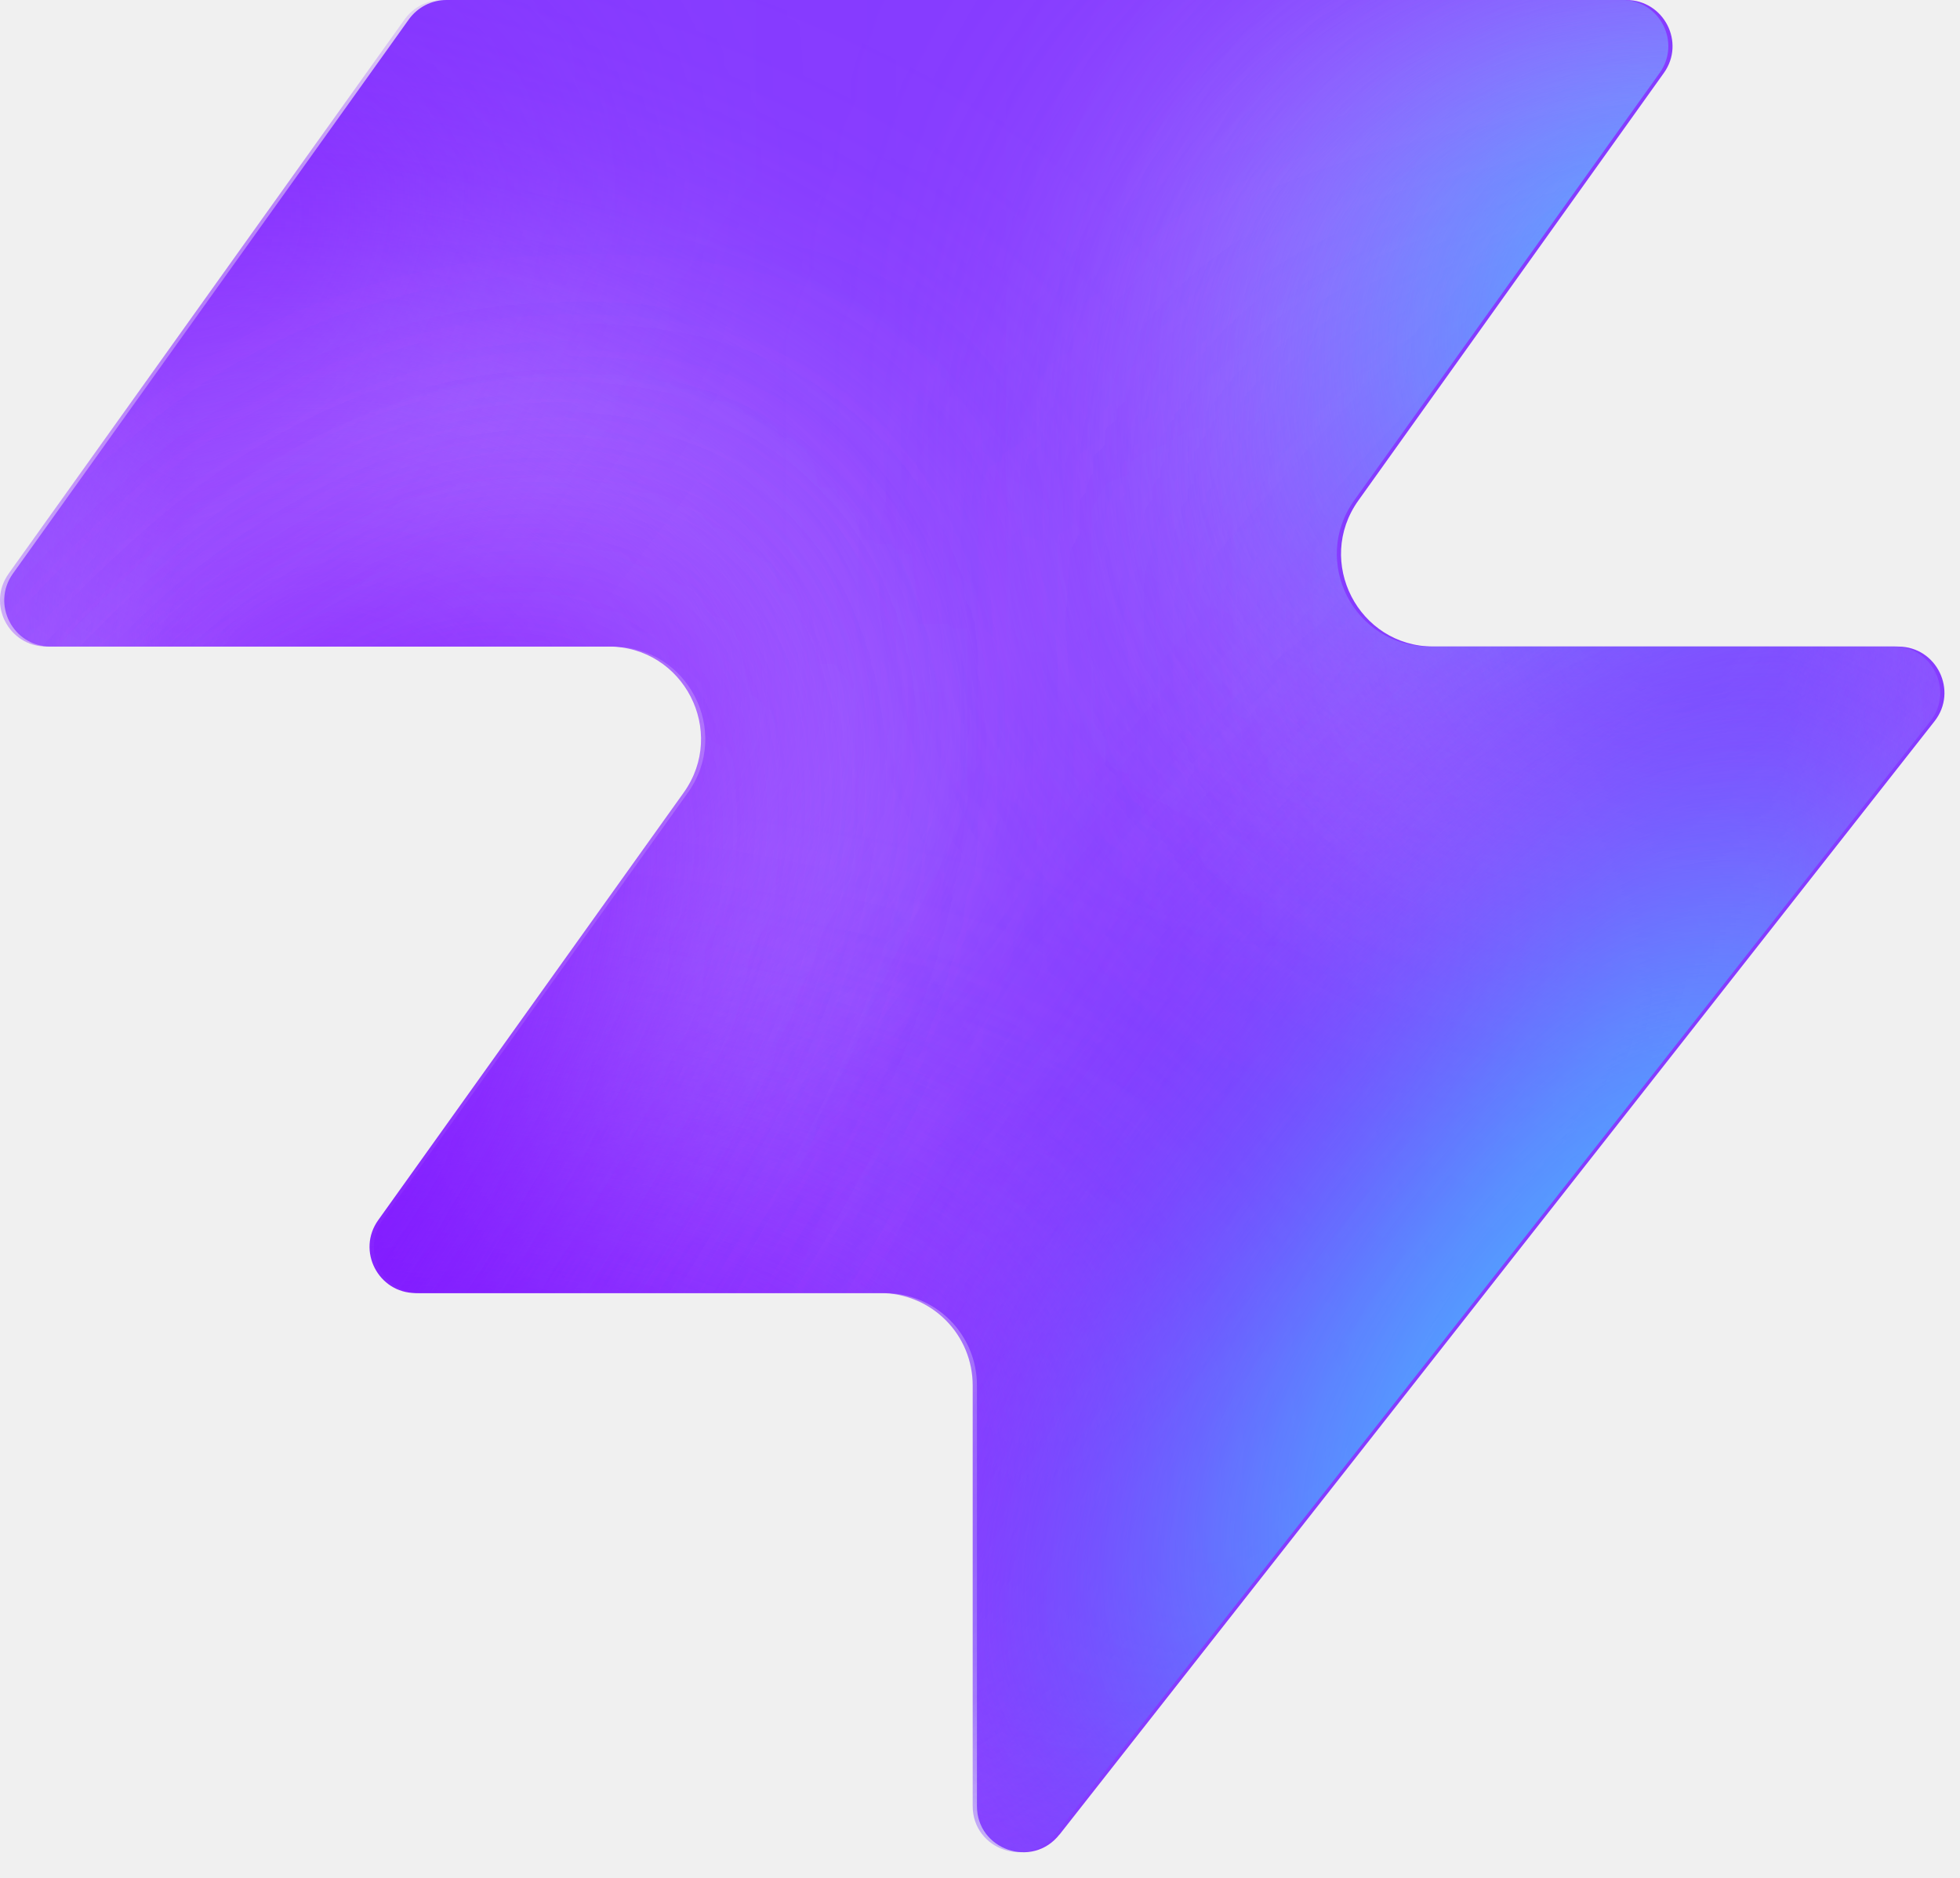
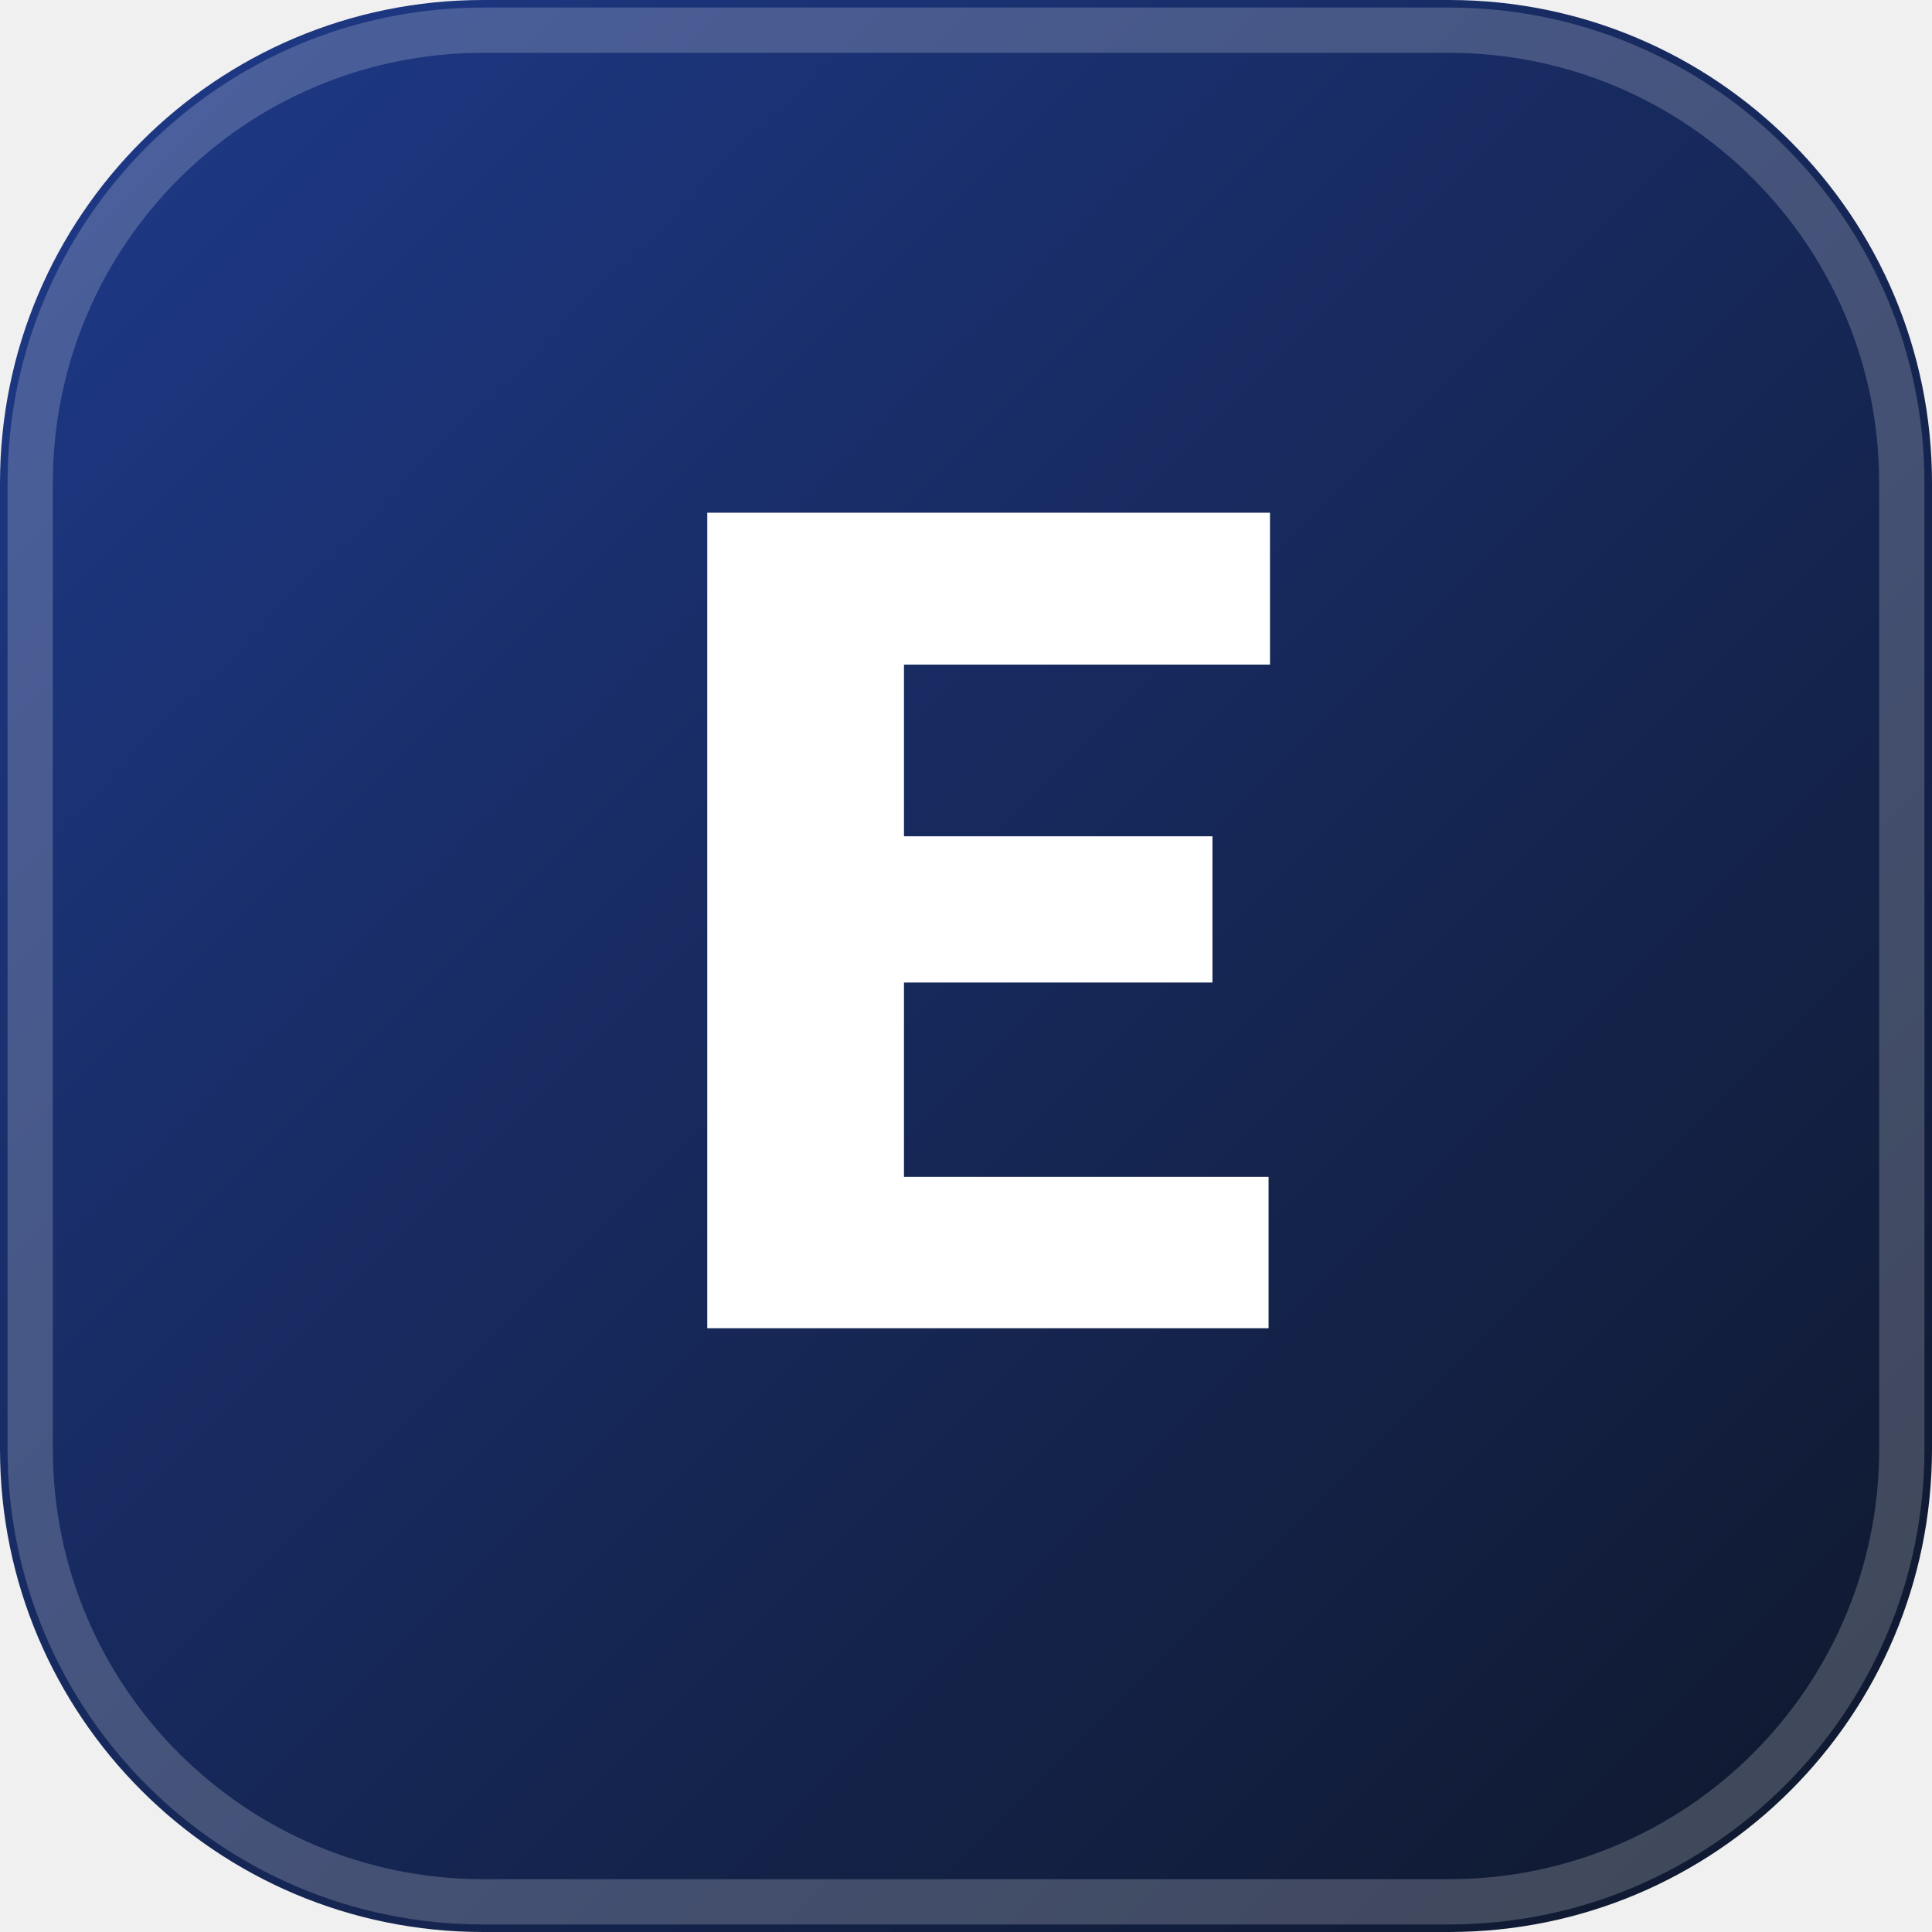
- <svg xmlns="http://www.w3.org/2000/svg" width="48" height="46" fill="none" viewBox="0 0 48 46">
-   <path fill="#863bff" d="M25.946 44.938c-.664.845-2.021.375-2.021-.698V33.937a2.26 2.26 0 0 0-2.262-2.262H10.287c-.92 0-1.456-1.04-.92-1.788l7.48-10.471c1.07-1.497 0-3.578-1.842-3.578H1.237c-.92 0-1.456-1.04-.92-1.788L10.013.474c.214-.297.556-.474.92-.474h28.894c.92 0 1.456 1.04.92 1.788l-7.48 10.471c-1.07 1.498 0 3.579 1.842 3.579h11.377c.943 0 1.473 1.088.89 1.83L25.947 44.94z" style="fill:#863bff;fill:color(display-p3 .525 .23 1);fill-opacity:1" />
-   <mask id="a" width="48" height="46" x="0" y="0" maskUnits="userSpaceOnUse" style="mask-type:alpha">
-     <path fill="#000" d="M25.842 44.938c-.664.844-2.021.375-2.021-.698V33.937a2.26 2.26 0 0 0-2.262-2.262H10.183c-.92 0-1.456-1.04-.92-1.788l7.48-10.471c1.07-1.498 0-3.579-1.842-3.579H1.133c-.92 0-1.456-1.04-.92-1.787L9.91.473c.214-.297.556-.474.92-.474h28.894c.92 0 1.456 1.04.92 1.788l-7.48 10.471c-1.07 1.498 0 3.578 1.842 3.578h11.377c.943 0 1.473 1.088.89 1.832L25.843 44.94z" style="fill:#000;fill-opacity:1" />
-   </mask>
-   <g mask="url(#a)">
-     <g filter="url(#b)">
-       <ellipse cx="5.508" cy="14.704" fill="#ede6ff" rx="5.508" ry="14.704" style="fill:#ede6ff;fill:color(display-p3 .927 .903 1);fill-opacity:1" transform="matrix(.00324 1 1 -.00324 -4.47 31.516)" />
-     </g>
-     <g filter="url(#c)">
-       <ellipse cx="10.399" cy="29.851" fill="#ede6ff" rx="10.399" ry="29.851" style="fill:#ede6ff;fill:color(display-p3 .927 .903 1);fill-opacity:1" transform="matrix(.00324 1 1 -.00324 -39.328 7.883)" />
-     </g>
-     <g filter="url(#d)">
-       <ellipse cx="5.508" cy="30.487" fill="#7e14ff" rx="5.508" ry="30.487" style="fill:#7e14ff;fill:color(display-p3 .492 .077 1);fill-opacity:1" transform="rotate(89.814 -25.913 -14.639)scale(1 -1)" />
-     </g>
-     <g filter="url(#e)">
-       <ellipse cx="5.508" cy="30.599" fill="#7e14ff" rx="5.508" ry="30.599" style="fill:#7e14ff;fill:color(display-p3 .492 .077 1);fill-opacity:1" transform="rotate(89.814 -32.644 -3.334)scale(1 -1)" />
-     </g>
-     <g filter="url(#f)">
-       <ellipse cx="5.508" cy="30.599" fill="#7e14ff" rx="5.508" ry="30.599" style="fill:#7e14ff;fill:color(display-p3 .492 .077 1);fill-opacity:1" transform="matrix(.00324 1 1 -.00324 -34.34 30.47)" />
-     </g>
-     <g filter="url(#g)">
-       <ellipse cx="14.072" cy="22.078" fill="#ede6ff" rx="14.072" ry="22.078" style="fill:#ede6ff;fill:color(display-p3 .927 .903 1);fill-opacity:1" transform="rotate(93.35 24.506 48.493)scale(-1 1)" />
-     </g>
-     <g filter="url(#h)">
-       <ellipse cx="3.47" cy="21.501" fill="#7e14ff" rx="3.47" ry="21.501" style="fill:#7e14ff;fill:color(display-p3 .492 .077 1);fill-opacity:1" transform="rotate(89.009 28.708 47.59)scale(-1 1)" />
-     </g>
-     <g filter="url(#i)">
-       <ellipse cx="3.47" cy="21.501" fill="#7e14ff" rx="3.47" ry="21.501" style="fill:#7e14ff;fill:color(display-p3 .492 .077 1);fill-opacity:1" transform="rotate(89.009 28.708 47.59)scale(-1 1)" />
-     </g>
-     <g filter="url(#j)">
-       <ellipse cx=".387" cy="8.972" fill="#7e14ff" rx="4.407" ry="29.108" style="fill:#7e14ff;fill:color(display-p3 .492 .077 1);fill-opacity:1" transform="rotate(39.51 .387 8.972)" />
-     </g>
-     <g filter="url(#k)">
-       <ellipse cx="47.523" cy="-6.092" fill="#7e14ff" rx="4.407" ry="29.108" style="fill:#7e14ff;fill:color(display-p3 .492 .077 1);fill-opacity:1" transform="rotate(37.892 47.523 -6.092)" />
-     </g>
-     <g filter="url(#l)">
-       <ellipse cx="41.412" cy="6.333" fill="#47bfff" rx="5.971" ry="9.665" style="fill:#47bfff;fill:color(display-p3 .28 .748 1);fill-opacity:1" transform="rotate(37.892 41.412 6.333)" />
-     </g>
-     <g filter="url(#m)">
-       <ellipse cx="-1.879" cy="38.332" fill="#7e14ff" rx="4.407" ry="29.108" style="fill:#7e14ff;fill:color(display-p3 .492 .077 1);fill-opacity:1" transform="rotate(37.892 -1.88 38.332)" />
-     </g>
-     <g filter="url(#n)">
-       <ellipse cx="-1.879" cy="38.332" fill="#7e14ff" rx="4.407" ry="29.108" style="fill:#7e14ff;fill:color(display-p3 .492 .077 1);fill-opacity:1" transform="rotate(37.892 -1.88 38.332)" />
-     </g>
-     <g filter="url(#o)">
-       <ellipse cx="35.651" cy="29.907" fill="#7e14ff" rx="4.407" ry="29.108" style="fill:#7e14ff;fill:color(display-p3 .492 .077 1);fill-opacity:1" transform="rotate(37.892 35.651 29.907)" />
-     </g>
-     <g filter="url(#p)">
-       <ellipse cx="38.418" cy="32.4" fill="#47bfff" rx="5.971" ry="15.297" style="fill:#47bfff;fill:color(display-p3 .28 .748 1);fill-opacity:1" transform="rotate(37.892 38.418 32.4)" />
-     </g>
-   </g>
+ <svg xmlns="http://www.w3.org/2000/svg" viewBox="0 0 64 64">
  <defs>
-     <filter id="b" width="60.045" height="41.654" x="-19.77" y="16.149" color-interpolation-filters="sRGB" filterUnits="userSpaceOnUse">
-       <feFlood flood-opacity="0" result="BackgroundImageFix" />
-       <feBlend in="SourceGraphic" in2="BackgroundImageFix" result="shape" />
-       <feGaussianBlur result="effect1_foregroundBlur_2002_17158" stdDeviation="7.659" />
-     </filter>
-     <filter id="c" width="90.34" height="51.437" x="-54.613" y="-7.533" color-interpolation-filters="sRGB" filterUnits="userSpaceOnUse">
-       <feFlood flood-opacity="0" result="BackgroundImageFix" />
-       <feBlend in="SourceGraphic" in2="BackgroundImageFix" result="shape" />
-       <feGaussianBlur result="effect1_foregroundBlur_2002_17158" stdDeviation="7.659" />
-     </filter>
-     <filter id="d" width="79.355" height="29.4" x="-49.64" y="2.03" color-interpolation-filters="sRGB" filterUnits="userSpaceOnUse">
-       <feFlood flood-opacity="0" result="BackgroundImageFix" />
-       <feBlend in="SourceGraphic" in2="BackgroundImageFix" result="shape" />
-       <feGaussianBlur result="effect1_foregroundBlur_2002_17158" stdDeviation="4.596" />
-     </filter>
-     <filter id="e" width="79.579" height="29.4" x="-45.045" y="20.029" color-interpolation-filters="sRGB" filterUnits="userSpaceOnUse">
-       <feFlood flood-opacity="0" result="BackgroundImageFix" />
-       <feBlend in="SourceGraphic" in2="BackgroundImageFix" result="shape" />
-       <feGaussianBlur result="effect1_foregroundBlur_2002_17158" stdDeviation="4.596" />
-     </filter>
-     <filter id="f" width="79.579" height="29.4" x="-43.513" y="21.178" color-interpolation-filters="sRGB" filterUnits="userSpaceOnUse">
-       <feFlood flood-opacity="0" result="BackgroundImageFix" />
-       <feBlend in="SourceGraphic" in2="BackgroundImageFix" result="shape" />
-       <feGaussianBlur result="effect1_foregroundBlur_2002_17158" stdDeviation="4.596" />
-     </filter>
-     <filter id="g" width="74.749" height="58.852" x="15.756" y="-17.901" color-interpolation-filters="sRGB" filterUnits="userSpaceOnUse">
-       <feFlood flood-opacity="0" result="BackgroundImageFix" />
-       <feBlend in="SourceGraphic" in2="BackgroundImageFix" result="shape" />
-       <feGaussianBlur result="effect1_foregroundBlur_2002_17158" stdDeviation="7.659" />
-     </filter>
-     <filter id="h" width="61.377" height="25.362" x="23.548" y="2.284" color-interpolation-filters="sRGB" filterUnits="userSpaceOnUse">
-       <feFlood flood-opacity="0" result="BackgroundImageFix" />
-       <feBlend in="SourceGraphic" in2="BackgroundImageFix" result="shape" />
-       <feGaussianBlur result="effect1_foregroundBlur_2002_17158" stdDeviation="4.596" />
-     </filter>
-     <filter id="i" width="61.377" height="25.362" x="23.548" y="2.284" color-interpolation-filters="sRGB" filterUnits="userSpaceOnUse">
-       <feFlood flood-opacity="0" result="BackgroundImageFix" />
-       <feBlend in="SourceGraphic" in2="BackgroundImageFix" result="shape" />
-       <feGaussianBlur result="effect1_foregroundBlur_2002_17158" stdDeviation="4.596" />
-     </filter>
-     <filter id="j" width="56.045" height="63.649" x="-27.636" y="-22.853" color-interpolation-filters="sRGB" filterUnits="userSpaceOnUse">
-       <feFlood flood-opacity="0" result="BackgroundImageFix" />
-       <feBlend in="SourceGraphic" in2="BackgroundImageFix" result="shape" />
-       <feGaussianBlur result="effect1_foregroundBlur_2002_17158" stdDeviation="4.596" />
-     </filter>
-     <filter id="k" width="54.814" height="64.646" x="20.116" y="-38.415" color-interpolation-filters="sRGB" filterUnits="userSpaceOnUse">
-       <feFlood flood-opacity="0" result="BackgroundImageFix" />
-       <feBlend in="SourceGraphic" in2="BackgroundImageFix" result="shape" />
-       <feGaussianBlur result="effect1_foregroundBlur_2002_17158" stdDeviation="4.596" />
-     </filter>
-     <filter id="l" width="33.541" height="35.313" x="24.641" y="-11.323" color-interpolation-filters="sRGB" filterUnits="userSpaceOnUse">
-       <feFlood flood-opacity="0" result="BackgroundImageFix" />
-       <feBlend in="SourceGraphic" in2="BackgroundImageFix" result="shape" />
-       <feGaussianBlur result="effect1_foregroundBlur_2002_17158" stdDeviation="4.596" />
-     </filter>
-     <filter id="m" width="54.814" height="64.646" x="-29.286" y="6.009" color-interpolation-filters="sRGB" filterUnits="userSpaceOnUse">
-       <feFlood flood-opacity="0" result="BackgroundImageFix" />
-       <feBlend in="SourceGraphic" in2="BackgroundImageFix" result="shape" />
-       <feGaussianBlur result="effect1_foregroundBlur_2002_17158" stdDeviation="4.596" />
-     </filter>
-     <filter id="n" width="54.814" height="64.646" x="-29.286" y="6.009" color-interpolation-filters="sRGB" filterUnits="userSpaceOnUse">
-       <feFlood flood-opacity="0" result="BackgroundImageFix" />
-       <feBlend in="SourceGraphic" in2="BackgroundImageFix" result="shape" />
-       <feGaussianBlur result="effect1_foregroundBlur_2002_17158" stdDeviation="4.596" />
-     </filter>
-     <filter id="o" width="54.814" height="64.646" x="8.244" y="-2.416" color-interpolation-filters="sRGB" filterUnits="userSpaceOnUse">
-       <feFlood flood-opacity="0" result="BackgroundImageFix" />
-       <feBlend in="SourceGraphic" in2="BackgroundImageFix" result="shape" />
-       <feGaussianBlur result="effect1_foregroundBlur_2002_17158" stdDeviation="4.596" />
-     </filter>
-     <filter id="p" width="39.409" height="43.623" x="18.713" y="10.588" color-interpolation-filters="sRGB" filterUnits="userSpaceOnUse">
-       <feFlood flood-opacity="0" result="BackgroundImageFix" />
-       <feBlend in="SourceGraphic" in2="BackgroundImageFix" result="shape" />
-       <feGaussianBlur result="effect1_foregroundBlur_2002_17158" stdDeviation="4.596" />
-     </filter>
+     <linearGradient id="eGrad" x1="0%" y1="0%" x2="100%" y2="100%">
+       <stop offset="0%" stop-color="#1e3a8a" />
+       <stop offset="100%" stop-color="#0f172a" />
+     </linearGradient>
  </defs>
+   <rect width="64" height="64" rx="16" fill="url(#eGrad)" />
+   <rect x="1" y="1" width="62" height="62" rx="15" fill="none" stroke="rgba(255, 255, 255, 0.2)" stroke-width="1.5" />
+   <text x="32" y="44" text-anchor="middle" font-family="'Plus Jakarta Sans', -apple-system, BlinkMacSystemFont, 'Segoe UI', Roboto, sans-serif" font-weight="800" font-size="38" fill="#ffffff" letter-spacing="-0.02em">E</text>
</svg>
